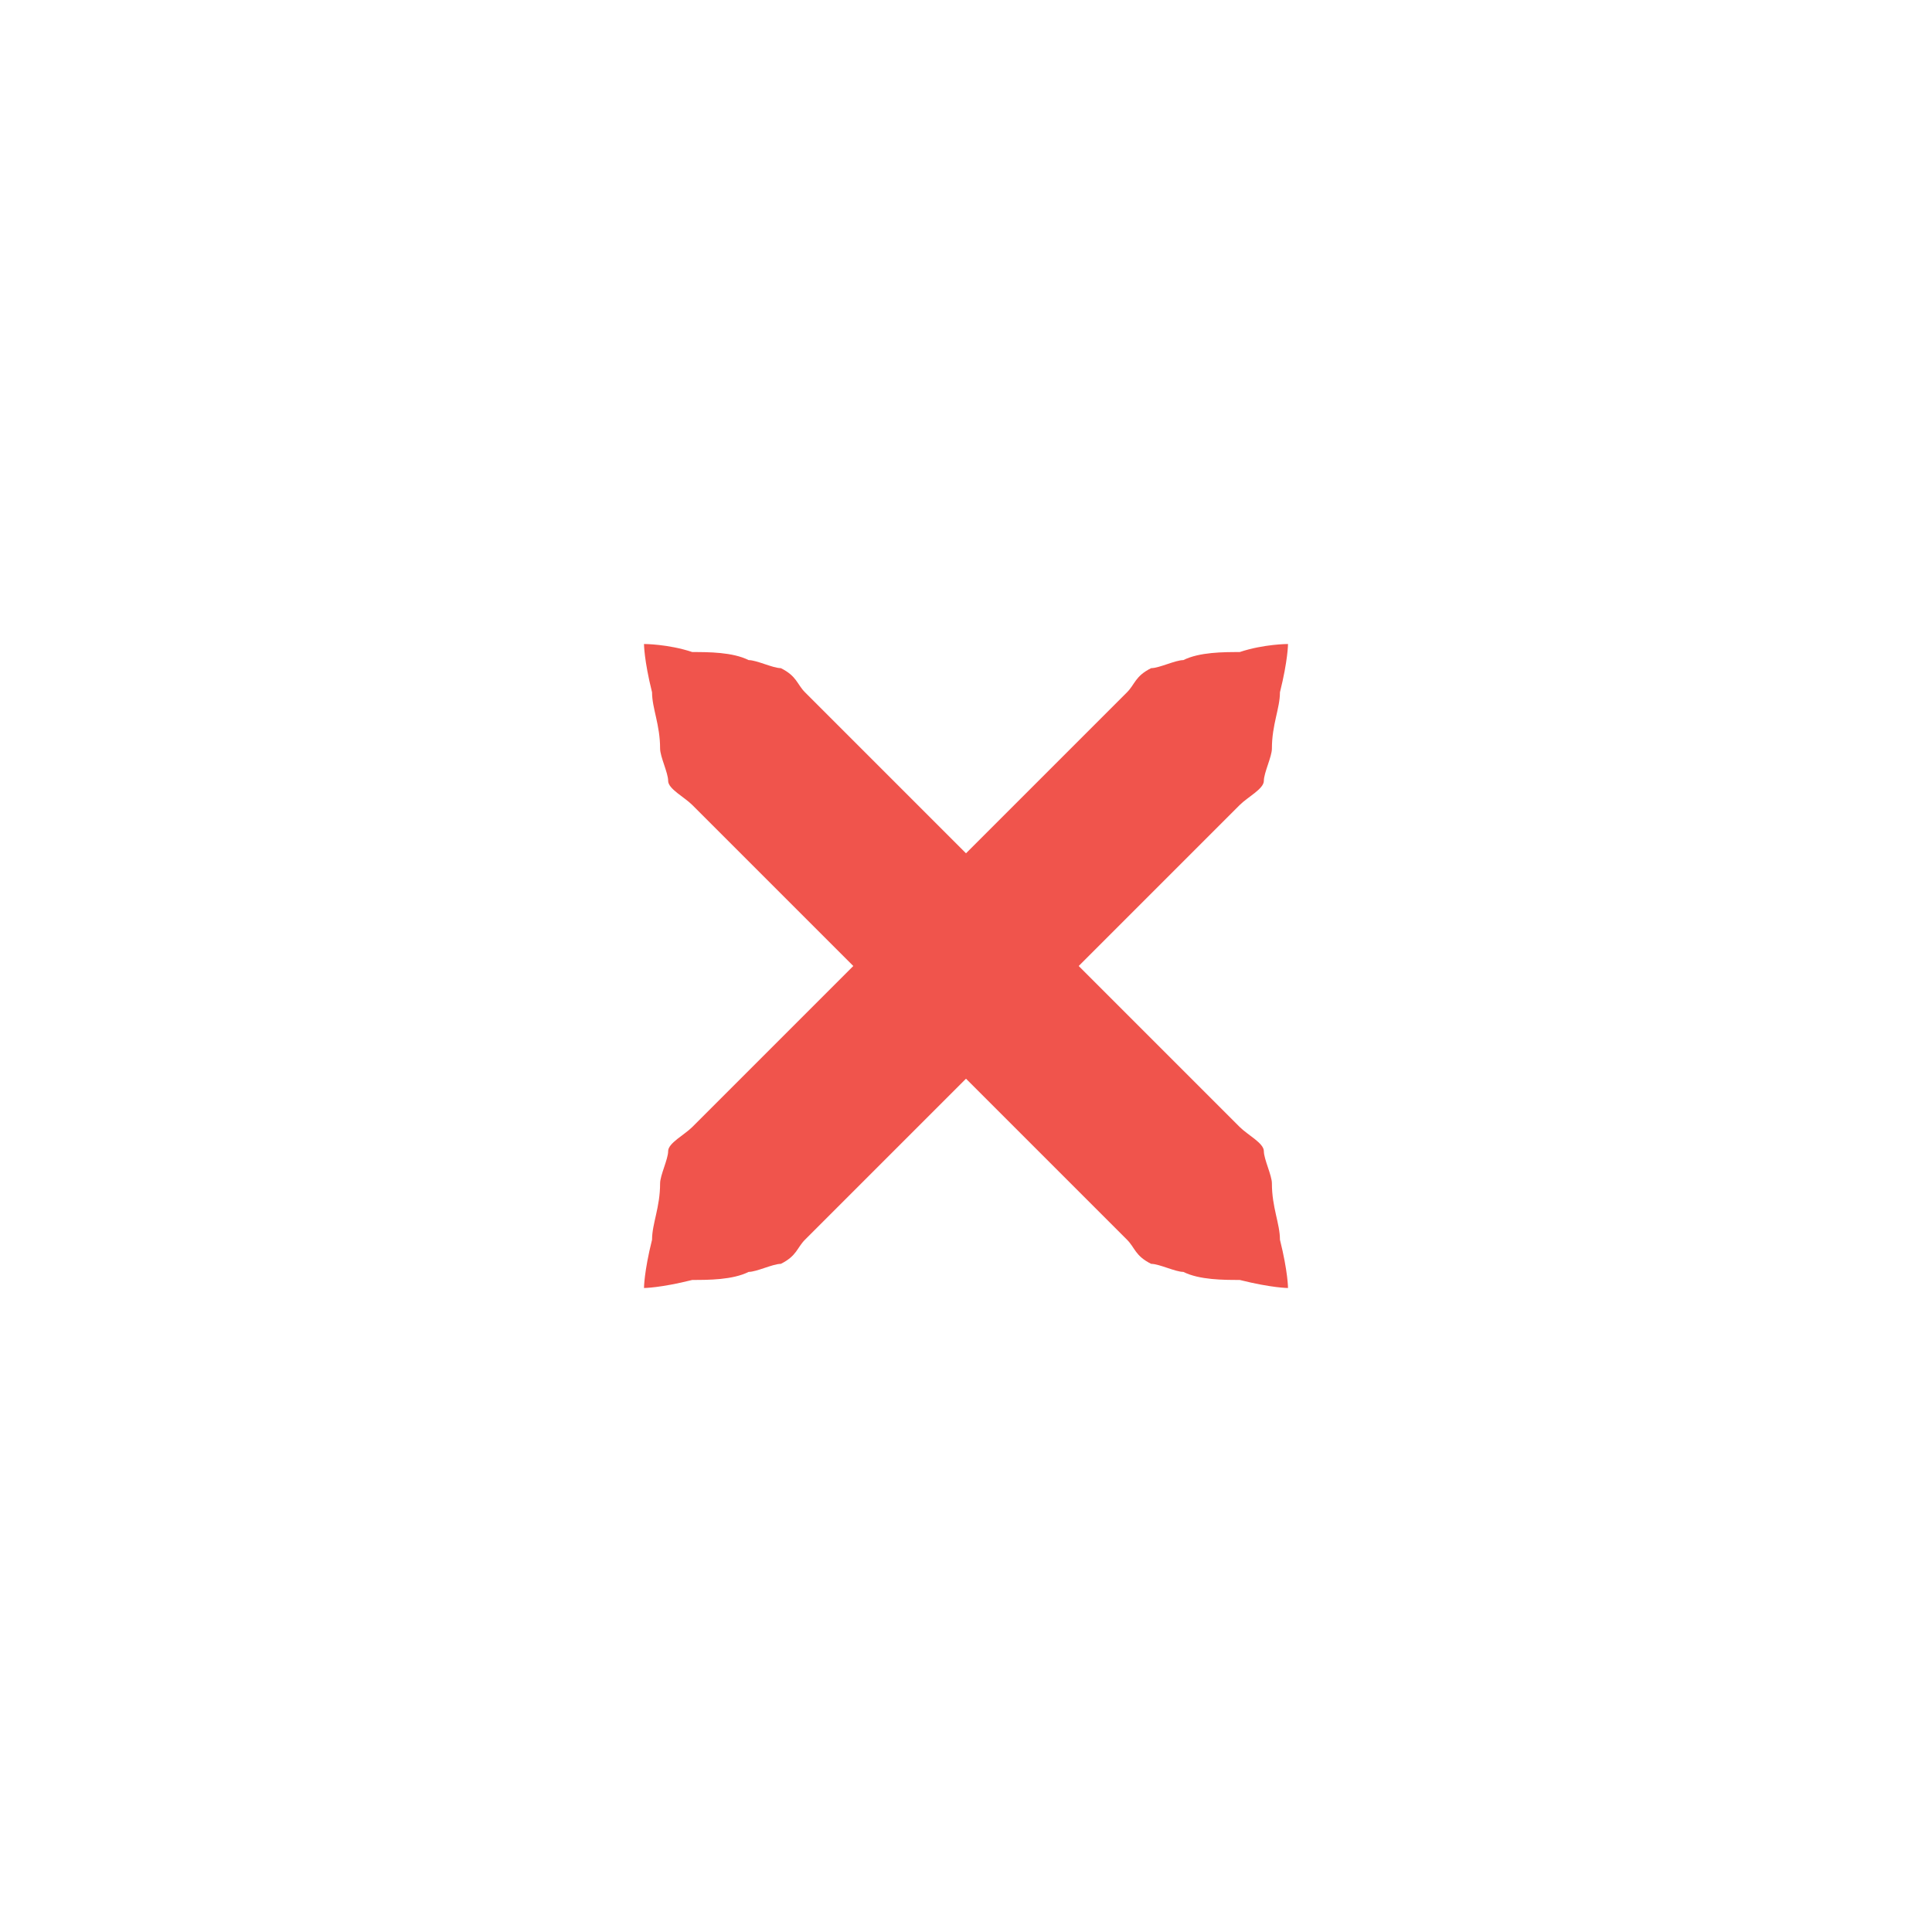
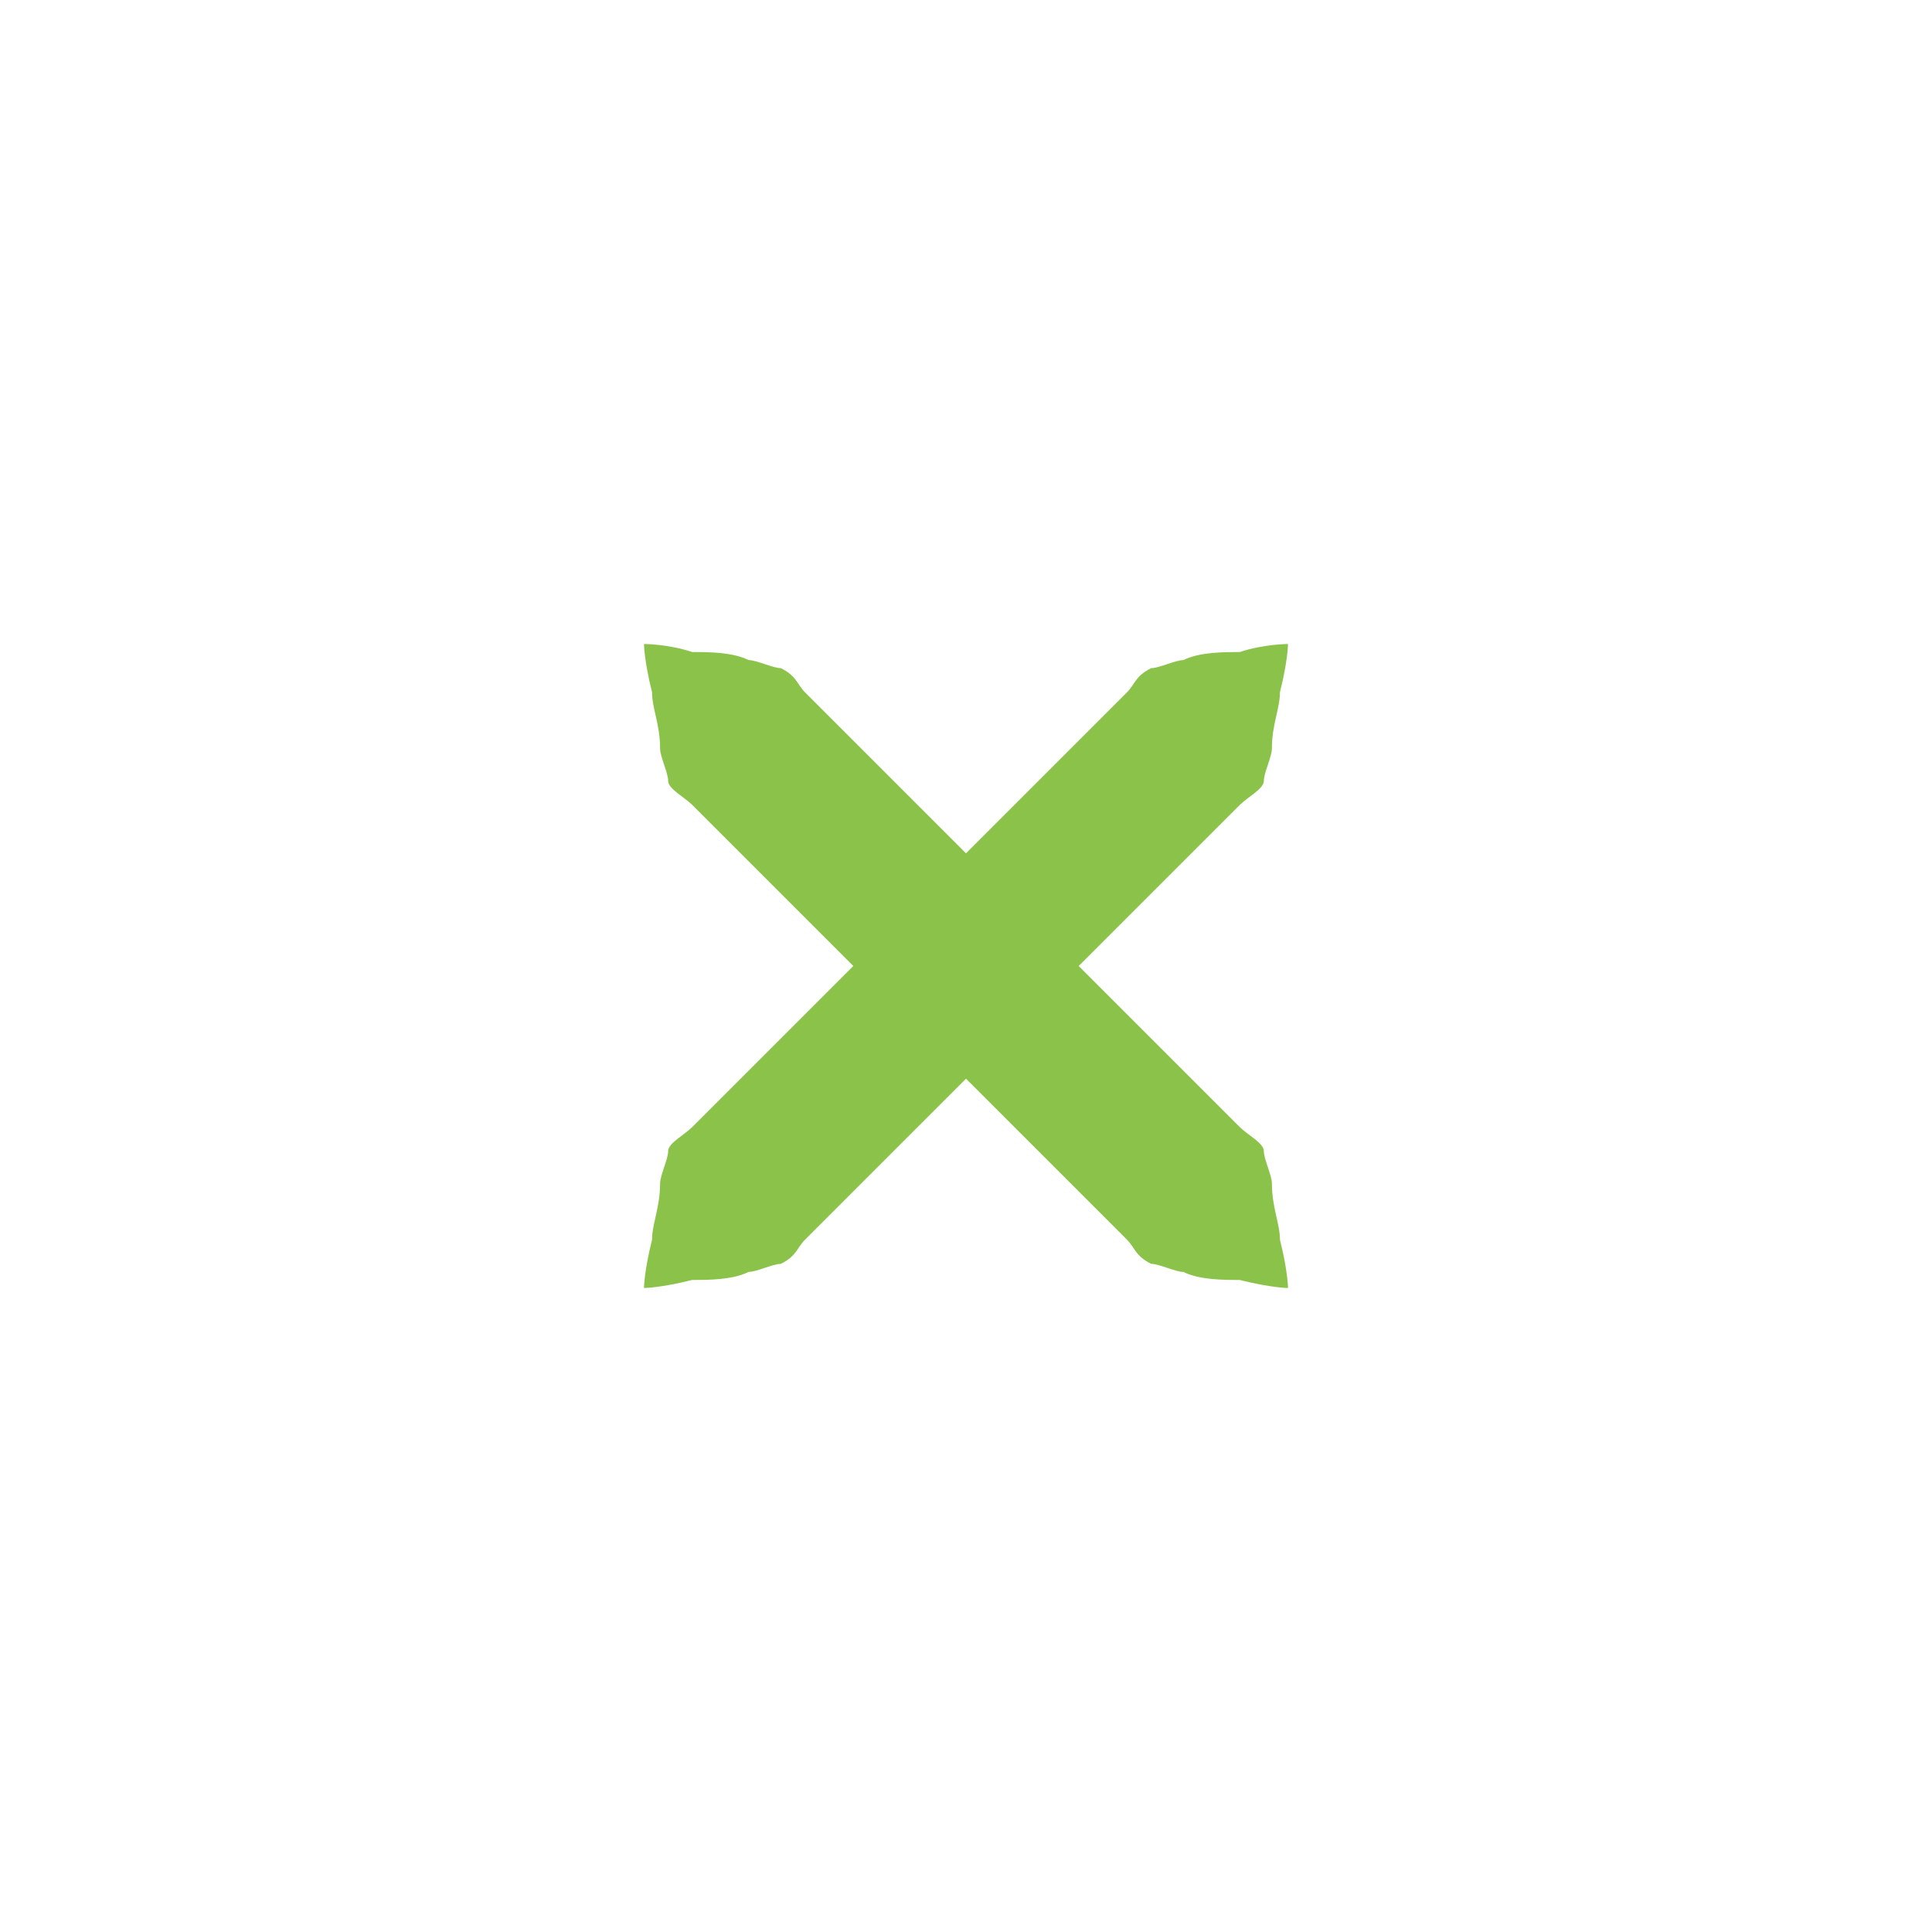
<svg xmlns="http://www.w3.org/2000/svg" xmlns:xlink="http://www.w3.org/1999/xlink" version="1.1" x="0px" y="0px" width="24px" height="24px" viewBox="0 0 24 24">
-   <path id="a" fill="#f0544c" d="M16,8c0,0,0,0.2-0.1,0.6c0,0.2-0.1,0.4-0.1,0.7c0,0.1-0.1,0.3-0.1,0.4c0,0.1-0.2,0.2-0.3,0.3c-0.7,0.7-1.7,1.7-2.7,2.7c-1,1-2,2-2.7,2.7c-0.1,0.1-0.1,0.2-0.3,0.3c-0.1,0-0.3,0.1-0.4,0.1c-0.2,0.1-0.5,0.1-0.7,0.1C8.2,16,8,16,8,16s0-0.2,0.1-0.6c0-0.2,0.1-0.4,0.1-0.7c0-0.1,0.1-0.3,0.1-0.4c0-0.1,0.2-0.2,0.3-0.3c0.7-0.7,1.7-1.7,2.7-2.7c1-1,2-2,2.7-2.7c0.1-0.1,0.1-0.2,0.3-0.3c0.1,0,0.3-0.1,0.4-0.1c0.2-0.1,0.5-0.1,0.7-0.1C15.7,8,16,8,16,8z" />
+   <path id="a" fill="#8bc34a" d="M16,8c0,0,0,0.2-0.1,0.6c0,0.2-0.1,0.4-0.1,0.7c0,0.1-0.1,0.3-0.1,0.4c0,0.1-0.2,0.2-0.3,0.3c-0.7,0.7-1.7,1.7-2.7,2.7c-1,1-2,2-2.7,2.7c-0.1,0.1-0.1,0.2-0.3,0.3c-0.1,0-0.3,0.1-0.4,0.1c-0.2,0.1-0.5,0.1-0.7,0.1C8.2,16,8,16,8,16s0-0.2,0.1-0.6c0-0.2,0.1-0.4,0.1-0.7c0-0.1,0.1-0.3,0.1-0.4c0-0.1,0.2-0.2,0.3-0.3c0.7-0.7,1.7-1.7,2.7-2.7c1-1,2-2,2.7-2.7c0.1-0.1,0.1-0.2,0.3-0.3c0.1,0,0.3-0.1,0.4-0.1c0.2-0.1,0.5-0.1,0.7-0.1C15.7,8,16,8,16,8z" />
  <use xlink:href="#a" transform="matrix(-1,0,0,1,24,0)" />
</svg>
